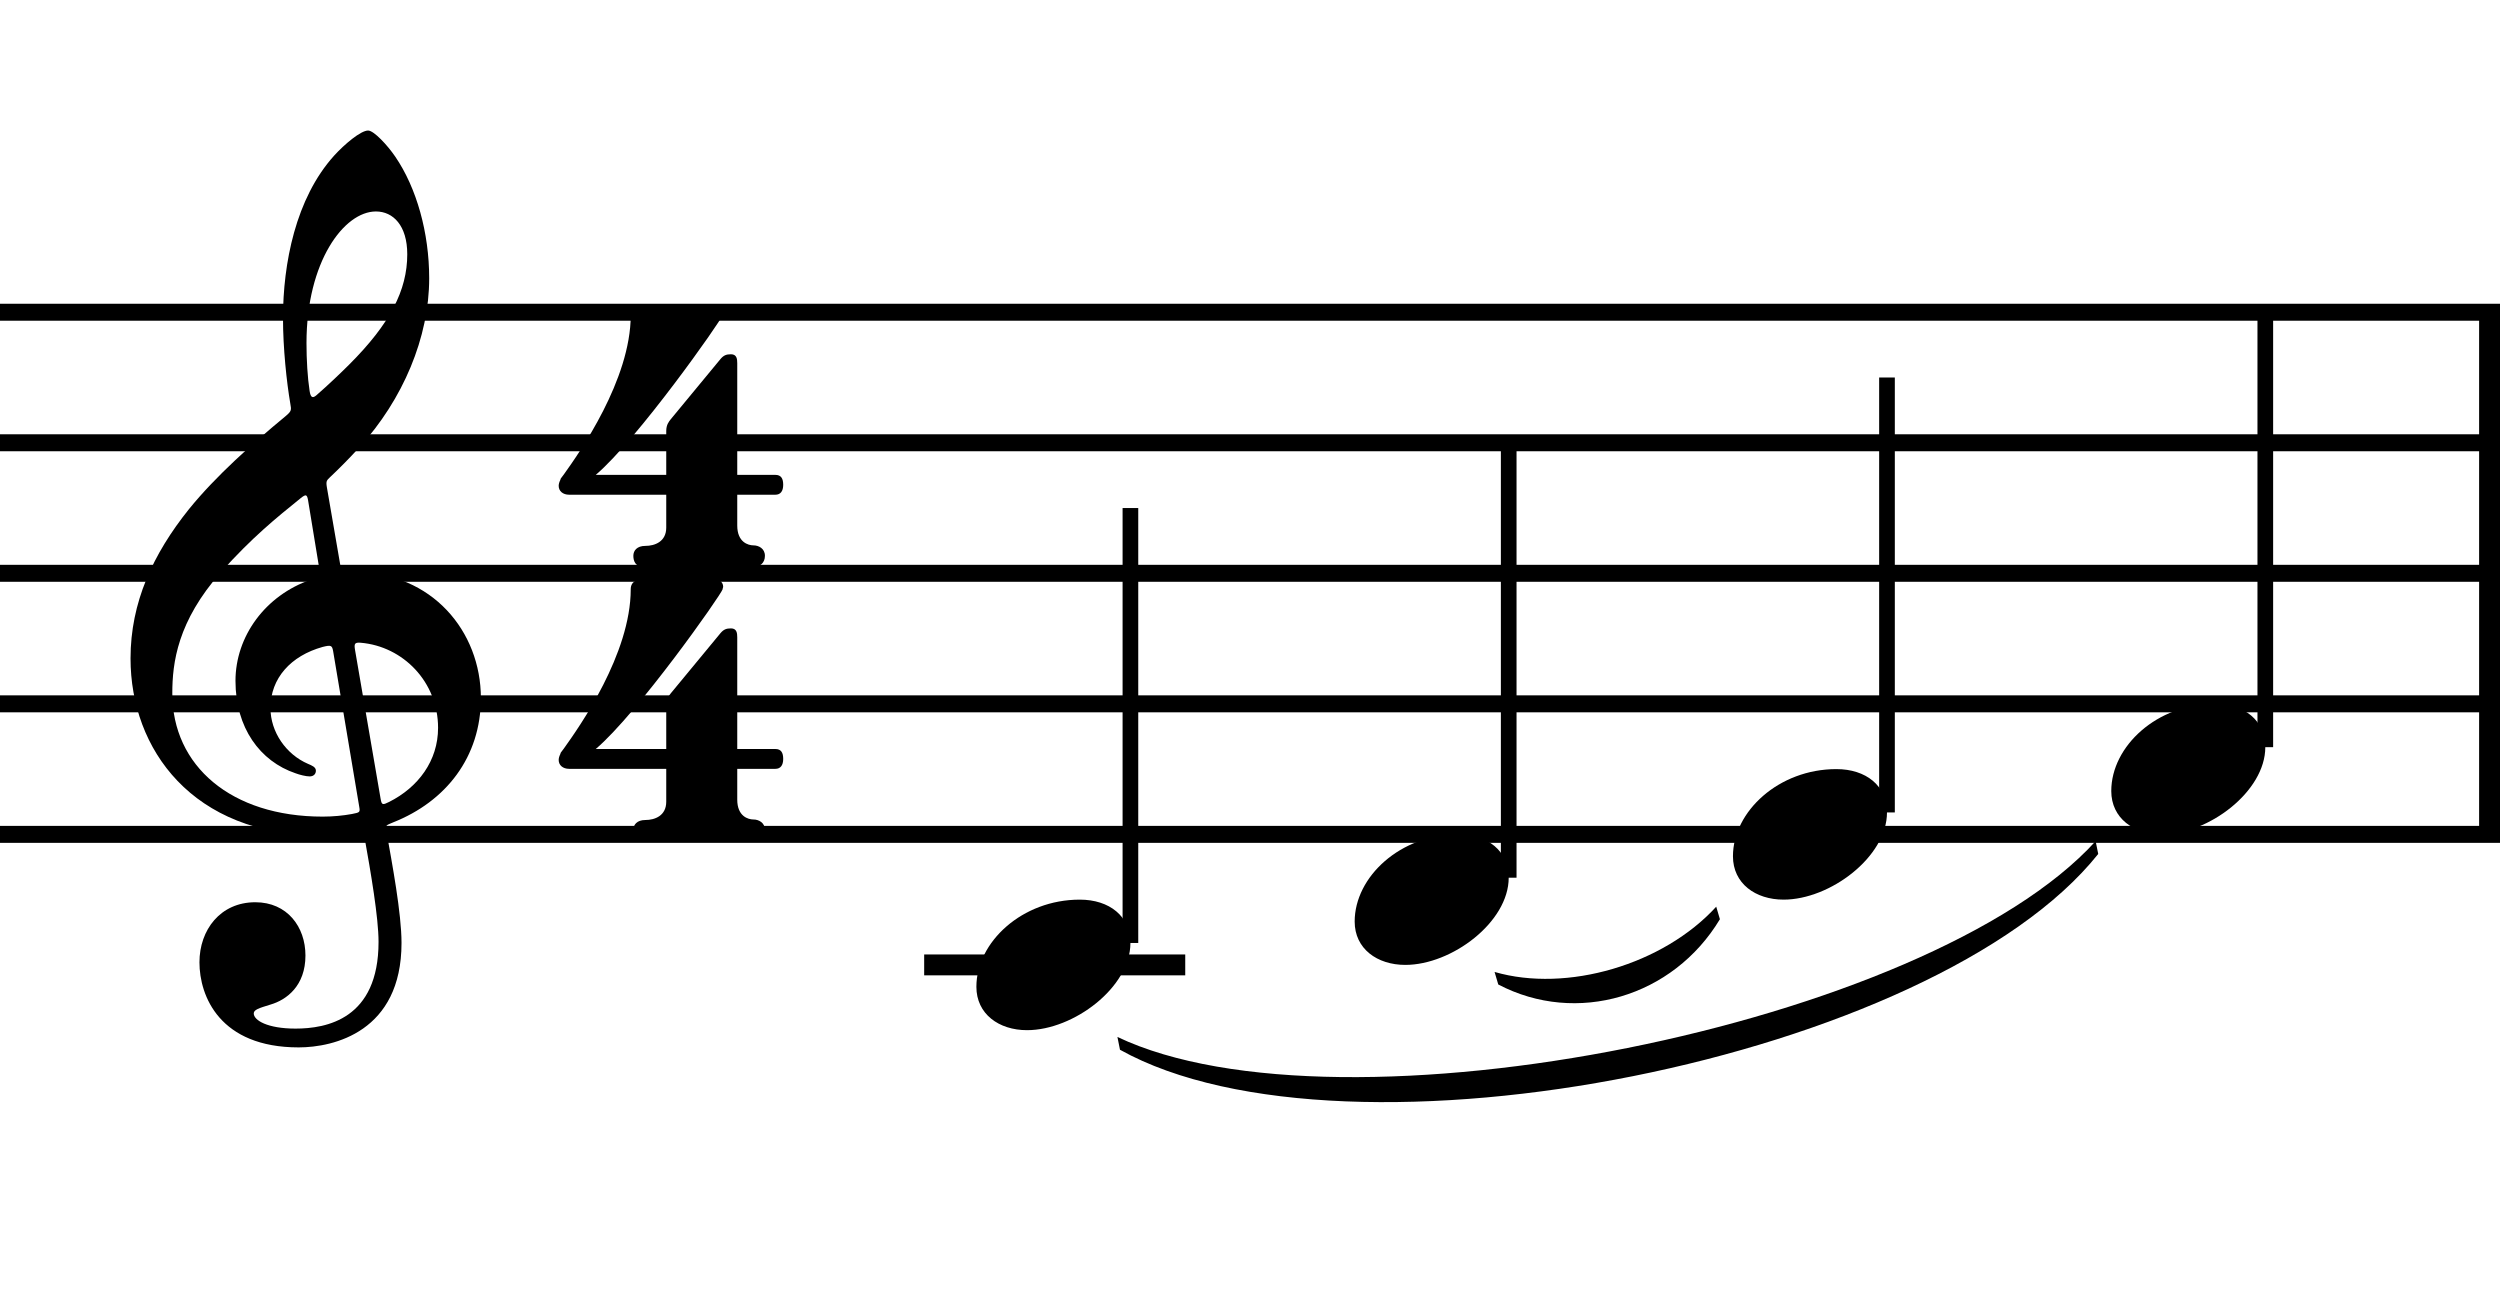
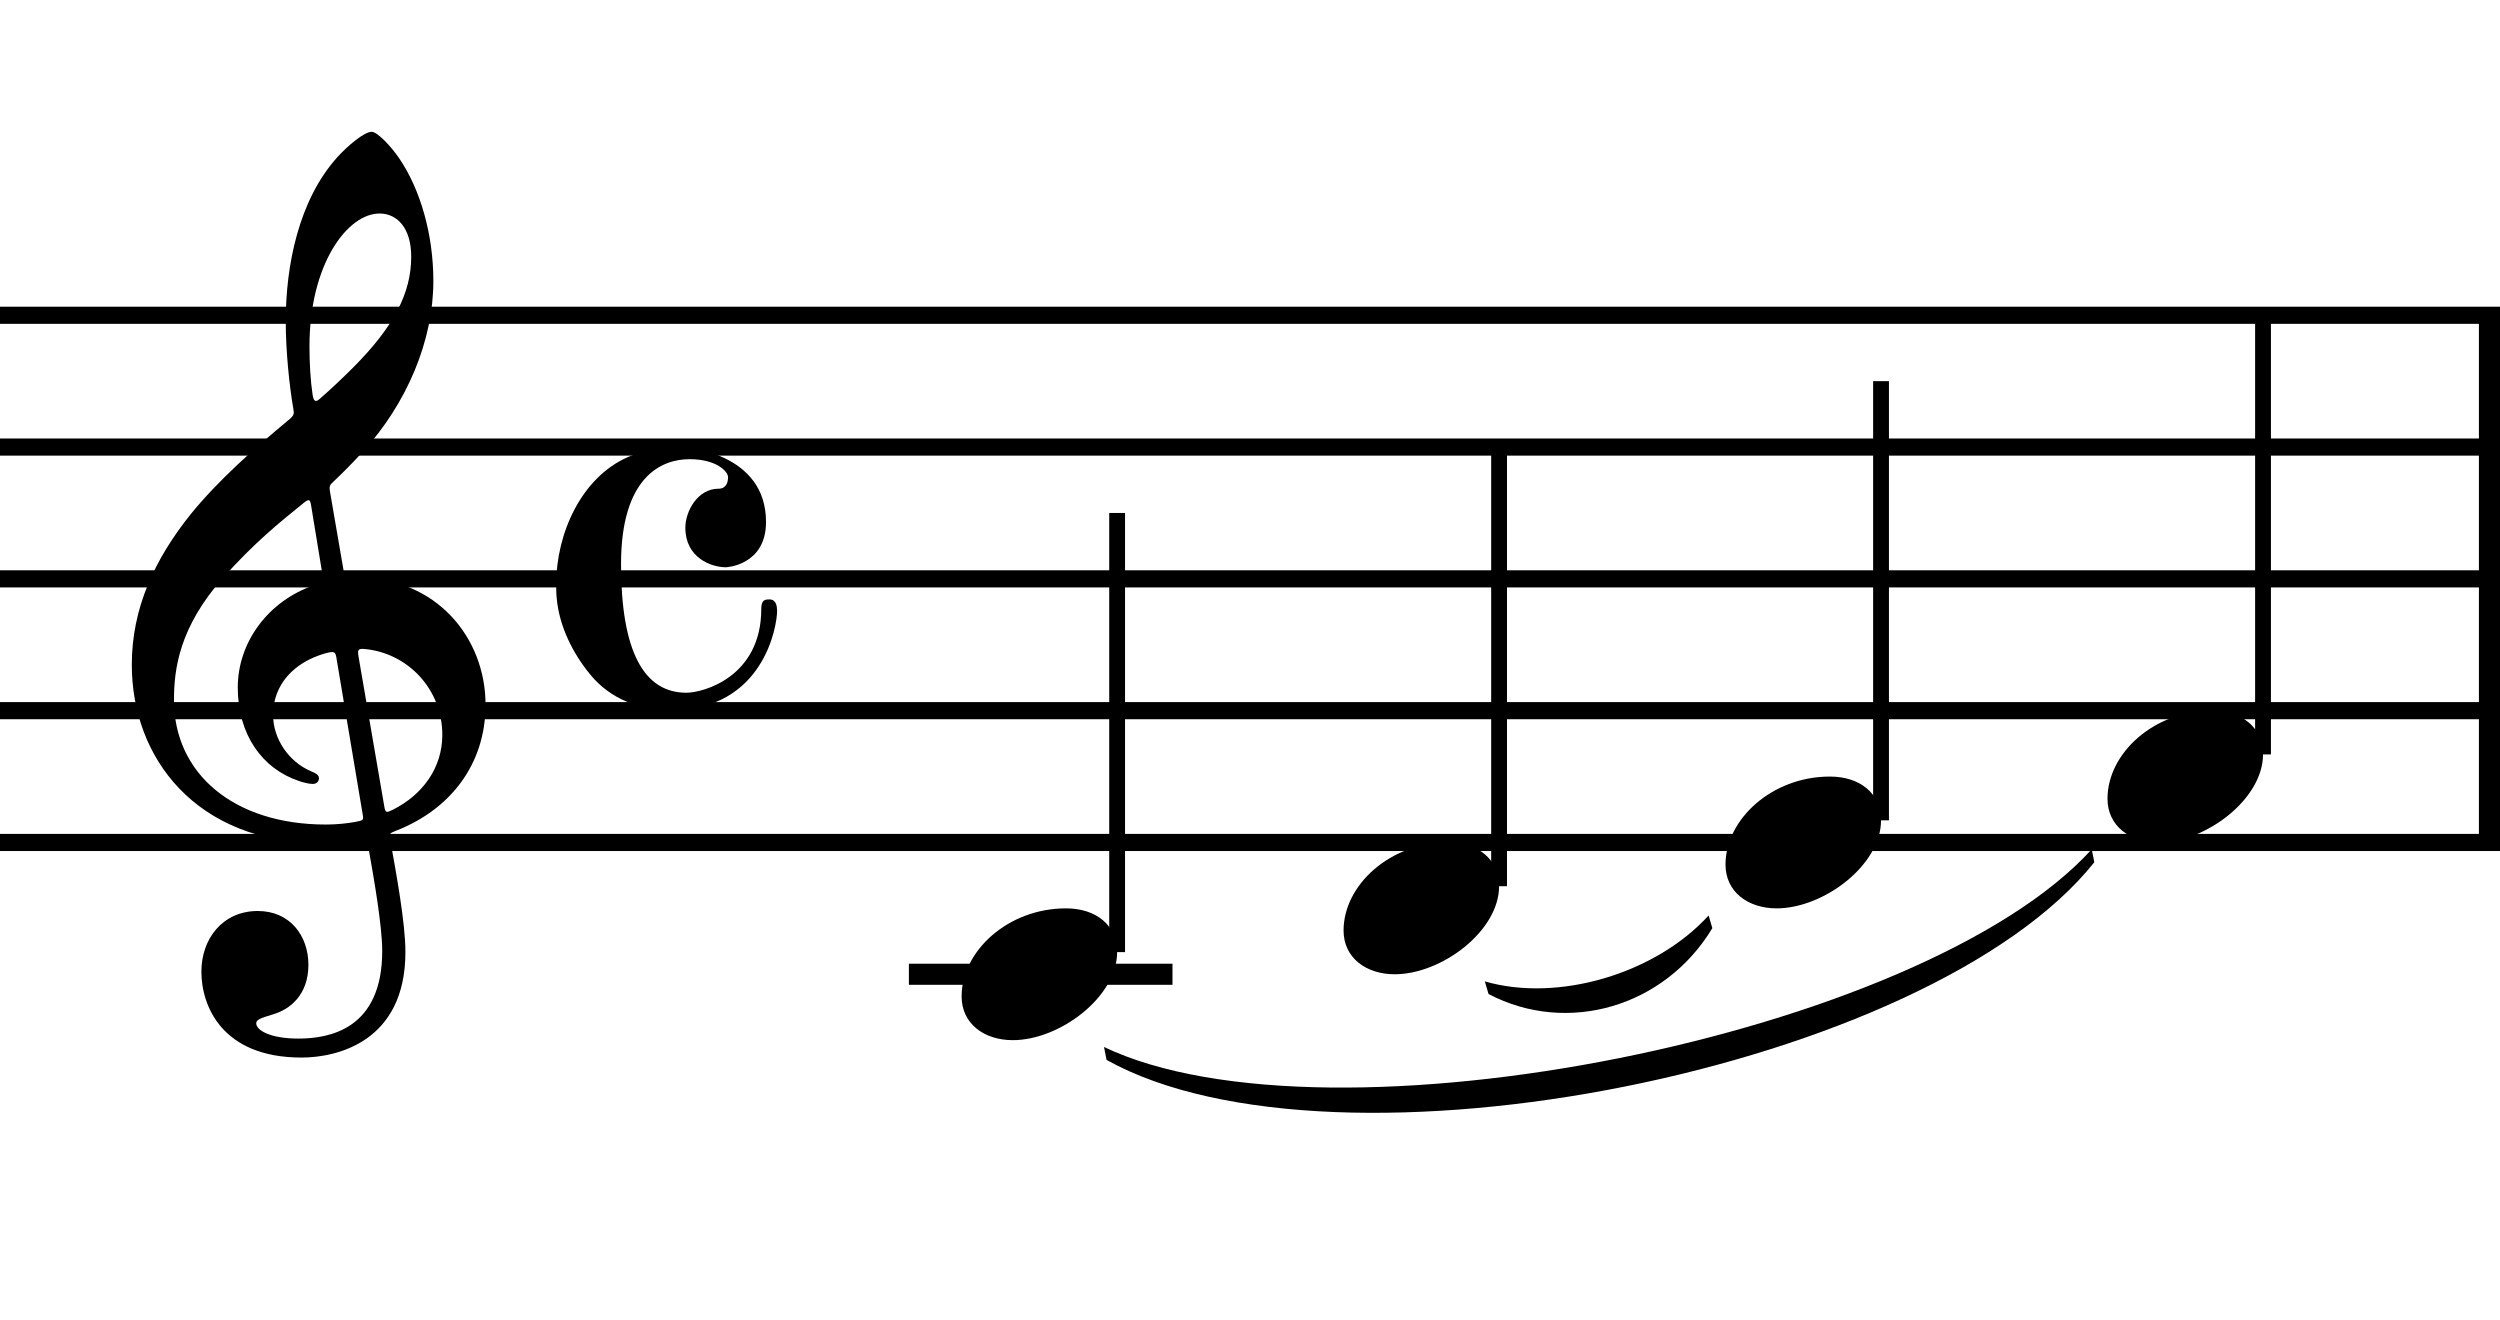
- <svg xmlns="http://www.w3.org/2000/svg" width="86.185pt" height="45.055pt" viewBox="0 0 86.185 45.055" role="img" color="#000">
+ <svg xmlns="http://www.w3.org/2000/svg" width="85.357pt" height="45.055pt" viewBox="0 0 85.357 45.055" role="img" color="#000">
  <defs>
    <path id="music-74" d="M1.504 1.66C1.496 1.708 1.504 1.712 1.528 1.736C1.592 1.796 1.676 1.88 1.752 1.964C2.088 2.332 2.288 2.808 2.288 3.26C2.288 3.608 2.192 3.952 2.028 4.192C1.968 4.28 1.864 4.392 1.82 4.392C1.764 4.392 1.64 4.288 1.56 4.2C1.264 3.872 1.168 3.372 1.168 2.956C1.168 2.724 1.196 2.464 1.224 2.3C1.232 2.252 1.236 2.244 1.188 2.204C0.932 1.992 0.656 1.748 0.448 1.492C0.172 1.148 0 0.776 0 0.348C0 -0.348 0.476 -1.008 1.456 -1.008C1.548 -1.008 1.652 -1 1.732 -0.984C1.776 -0.976 1.784 -0.972 1.792 -1.02C1.84 -1.288 1.9 -1.636 1.9 -1.824C1.9 -2.416 1.5 -2.488 1.264 -2.488C1.048 -2.488 0.944 -2.424 0.944 -2.372C0.944 -2.344 0.98 -2.332 1.072 -2.304C1.196 -2.268 1.34 -2.16 1.34 -1.928C1.34 -1.708 1.2 -1.52 0.956 -1.52C0.688 -1.52 0.528 -1.732 0.528 -1.98C0.528 -2.24 0.684 -2.632 1.288 -2.632C1.556 -2.632 2.076 -2.512 2.076 -1.832C2.076 -1.604 2.004 -1.224 1.96 -0.976C1.952 -0.928 1.956 -0.932 2.012 -0.908C2.416 -0.748 2.684 -0.408 2.684 0.044C2.684 0.556 2.308 1.008 1.72 1.008C1.616 1.008 1.616 1.008 1.604 1.08ZM1.88 3.772C2.012 3.772 2.12 3.664 2.12 3.444C2.12 3.168 1.988 2.912 1.676 2.6C1.612 2.536 1.516 2.444 1.424 2.364C1.396 2.34 1.38 2.344 1.372 2.396C1.356 2.5 1.348 2.636 1.348 2.764C1.348 3.388 1.636 3.772 1.88 3.772ZM1.444 1.048C1.456 0.972 1.456 0.976 1.384 0.952C1.032 0.832 0.804 0.516 0.804 0.176C0.804 -0.184 0.992 -0.44 1.264 -0.532C1.296 -0.544 1.344 -0.556 1.372 -0.556C1.404 -0.556 1.42 -0.536 1.42 -0.512C1.42 -0.484 1.388 -0.472 1.36 -0.46C1.192 -0.388 1.072 -0.216 1.072 -0.032C1.072 0.196 1.228 0.368 1.472 0.436C1.536 0.452 1.544 0.448 1.552 0.404L1.752 -0.788C1.76 -0.832 1.756 -0.832 1.696 -0.844C1.632 -0.856 1.552 -0.864 1.472 -0.864C0.772 -0.864 0.32 -0.476 0.32 0.08C0.32 0.316 0.36 0.632 0.692 1.008C0.932 1.276 1.116 1.424 1.304 1.576C1.344 1.608 1.352 1.604 1.36 1.56ZM1.72 0.412C1.712 0.46 1.716 0.472 1.764 0.468C2.088 0.44 2.356 0.168 2.356 -0.184C2.356 -0.436 2.204 -0.64 1.98 -0.752C1.932 -0.776 1.924 -0.776 1.916 -0.728Z" />
-     <path id="music-126" d="M1.448 -0.296L1.448 0.56C1.448 0.592 1.444 0.628 1.4 0.628C1.364 0.628 1.344 0.62 1.32 0.592L0.94 0.132C0.924 0.112 0.904 0.088 0.904 0.04L0.904 -0.296L0.364 -0.296C0.684 -0.024 1.324 0.884 1.336 0.928C1.336 0.936 1.34 0.94 1.34 0.948C1.34 0.98 1.312 1.004 1.28 1.004C1.244 1.004 1.08 0.996 1.008 0.996C0.936 0.996 0.756 1.004 0.724 1.004C0.688 1.004 0.632 0.992 0.632 0.928C0.632 0.432 0.24 -0.124 0.12 -0.292L0.096 -0.324C0.096 -0.328 0.092 -0.332 0.092 -0.336C0.084 -0.352 0.08 -0.368 0.08 -0.38C0.08 -0.42 0.112 -0.448 0.16 -0.448L0.904 -0.448L0.904 -0.7C0.904 -0.808 0.816 -0.84 0.744 -0.84C0.68 -0.84 0.652 -0.876 0.652 -0.916C0.652 -0.956 0.668 -1 0.728 -1L1.58 -1C1.62 -1 1.66 -0.972 1.66 -0.916C1.66 -0.86 1.612 -0.836 1.572 -0.836C1.532 -0.836 1.448 -0.812 1.448 -0.684L1.448 -0.448L1.74 -0.448C1.78 -0.448 1.8 -0.42 1.8 -0.372C1.8 -0.324 1.784 -0.296 1.74 -0.296Z" />
+     <path id="music-132" d="M0.932 1.004C0.812 1.004 0.672 0.972 0.564 0.924C0.208 0.768 0.02 0.34 0.02 -0.04C0.02 -0.076 0.02 -0.112 0.024 -0.148C0.044 -0.364 0.148 -0.568 0.28 -0.728C0.432 -0.912 0.652 -0.996 0.892 -0.996C1.592 -0.996 1.696 -0.36 1.696 -0.244C1.696 -0.156 1.652 -0.156 1.636 -0.156C1.604 -0.156 1.576 -0.16 1.576 -0.228C1.576 -0.744 1.136 -0.864 1.008 -0.864C0.684 -0.864 0.512 -0.548 0.512 0.112C0.512 0.772 0.816 0.908 1.032 0.908C1.24 0.908 1.324 0.812 1.324 0.772C1.324 0.736 1.312 0.684 1.252 0.684C1.092 0.684 1 0.512 1 0.388C1 0.16 1.196 0.088 1.308 0.088C1.308 0.088 1.612 0.1 1.612 0.432C1.612 0.956 1.008 1.004 0.932 1.004Z" />
    <path id="music-158" d="M0.388 -0.5C0.744 -0.5 1.18 -0.172 1.18 0.168C1.18 0.372 1.02 0.5 0.792 0.5C0.352 0.5 0 0.176 0 -0.168C0 -0.376 0.172 -0.5 0.388 -0.5Z" />
  </defs>
  <g fill="currentColor" stroke="currentColor">
    <g class="system" data-first-measure="1" transform="translate(0 0)">
      <g class="staff" data-staff="1">
        <g class="measure" data-measure="0">
-           <path class="staff-line" d="M0 10.764L86.185 10.764" fill="none" stroke-width="0.585" />
-           <path class="staff-line" d="M0 15.264L86.185 15.264" fill="none" stroke-width="0.585" />
-           <path class="staff-line" d="M0 19.764L86.185 19.764" fill="none" stroke-width="0.585" />
-           <path class="staff-line" d="M0 24.264L86.185 24.264" fill="none" stroke-width="0.585" />
-           <path class="staff-line" d="M0 28.764L86.185 28.764" fill="none" stroke-width="0.585" />
+           <path class="staff-line" d="M0 10.764L85.357 10.764" fill="none" stroke-width="0.585" />
+           <path class="staff-line" d="M0 15.264L85.357 15.264" fill="none" stroke-width="0.585" />
+           <path class="staff-line" d="M0 19.764L85.357 19.764" fill="none" stroke-width="0.585" />
+           <path class="staff-line" d="M0 24.264L85.357 24.264" fill="none" stroke-width="0.585" />
+           <path class="staff-line" d="M0 28.764L85.357 28.764" fill="none" stroke-width="0.585" />
          <use class="clef" href="#music-74" stroke="none" transform="translate(4.5 24.264) scale(4.5 -4.5)" />
-           <use class="signature" href="#music-126" stroke="none" transform="translate(18.9 15.039) scale(4.5 -4.5)" />
-           <use class="signature" href="#music-126" stroke="none" transform="translate(18.9 24.489) scale(4.5 -4.5)" />
+           <use class="signature" href="#music-132" stroke="none" transform="translate(18.9 19.764) scale(4.5 -4.5)" />
        </g>
        <g class="measure" data-measure="1">
-           <use class="notehead" href="#music-158" stroke="none" transform="translate(33.66 33.264) scale(4.5 -4.5)" />
-           <path class="ledger" d="M31.86 33.264L40.86 33.264" fill="none" stroke-width="0.72" />
-           <path class="stem" d="M38.97 32.508L38.97 17.514" fill="none" stroke-width="0.54" />
-           <use class="notehead" href="#music-158" stroke="none" transform="translate(46.701 31.014) scale(4.5 -4.5)" />
-           <path class="stem" d="M52.011 30.258L52.011 15.264" fill="none" stroke-width="0.54" />
-           <use class="notehead" href="#music-158" stroke="none" transform="translate(59.742 28.764) scale(4.5 -4.5)" />
-           <path class="stem" d="M65.052 28.008L65.052 13.014" fill="none" stroke-width="0.54" />
-           <use class="notehead" href="#music-158" stroke="none" transform="translate(72.784 26.514) scale(4.5 -4.5)" />
-           <path class="stem" d="M78.094 25.758L78.094 10.764" fill="none" stroke-width="0.54" />
-           <path class="bar" d="M85.825 10.764L85.825 28.764" fill="none" stroke-width="0.72" />
-           <path class="slur" d="M51.651 33.939C54.35 35.354 57.677 34.374 59.292 31.689L59.165 31.257C57.346 33.252 54.019 34.232 51.524 33.507Z" stroke="none" />
-           <path class="slur" d="M38.61 36.189C46.446 40.555 66.709 36.499 72.334 29.439L72.245 28.998C66.479 35.352 46.216 39.408 38.522 35.748Z" stroke="none" />
+           <use class="notehead" href="#music-158" stroke="none" transform="translate(32.832 33.264) scale(4.5 -4.5)" />
+           <path class="ledger" d="M31.032 33.264L40.032 33.264" fill="none" stroke-width="0.72" />
+           <path class="stem" d="M38.142 32.508L38.142 17.514" fill="none" stroke-width="0.54" />
+           <use class="notehead" href="#music-158" stroke="none" transform="translate(45.873 31.014) scale(4.5 -4.5)" />
+           <path class="stem" d="M51.183 30.258L51.183 15.264" fill="none" stroke-width="0.54" />
+           <use class="notehead" href="#music-158" stroke="none" transform="translate(58.914 28.764) scale(4.5 -4.5)" />
+           <path class="stem" d="M64.224 28.008L64.224 13.014" fill="none" stroke-width="0.54" />
+           <use class="notehead" href="#music-158" stroke="none" transform="translate(71.956 26.514) scale(4.5 -4.5)" />
+           <path class="stem" d="M77.266 25.758L77.266 10.764" fill="none" stroke-width="0.54" />
+           <path class="bar" d="M84.997 10.764L84.997 28.764" fill="none" stroke-width="0.72" />
+           <path class="slur" d="M50.823 33.939C53.522 35.354 56.849 34.374 58.464 31.689L58.337 31.257C56.518 33.252 53.191 34.232 50.696 33.507Z" stroke="none" />
+           <path class="slur" d="M37.782 36.189C45.618 40.555 65.881 36.499 71.506 29.439L71.417 28.998C65.651 35.352 45.388 39.408 37.694 35.748Z" stroke="none" />
        </g>
      </g>
    </g>
  </g>
</svg>
